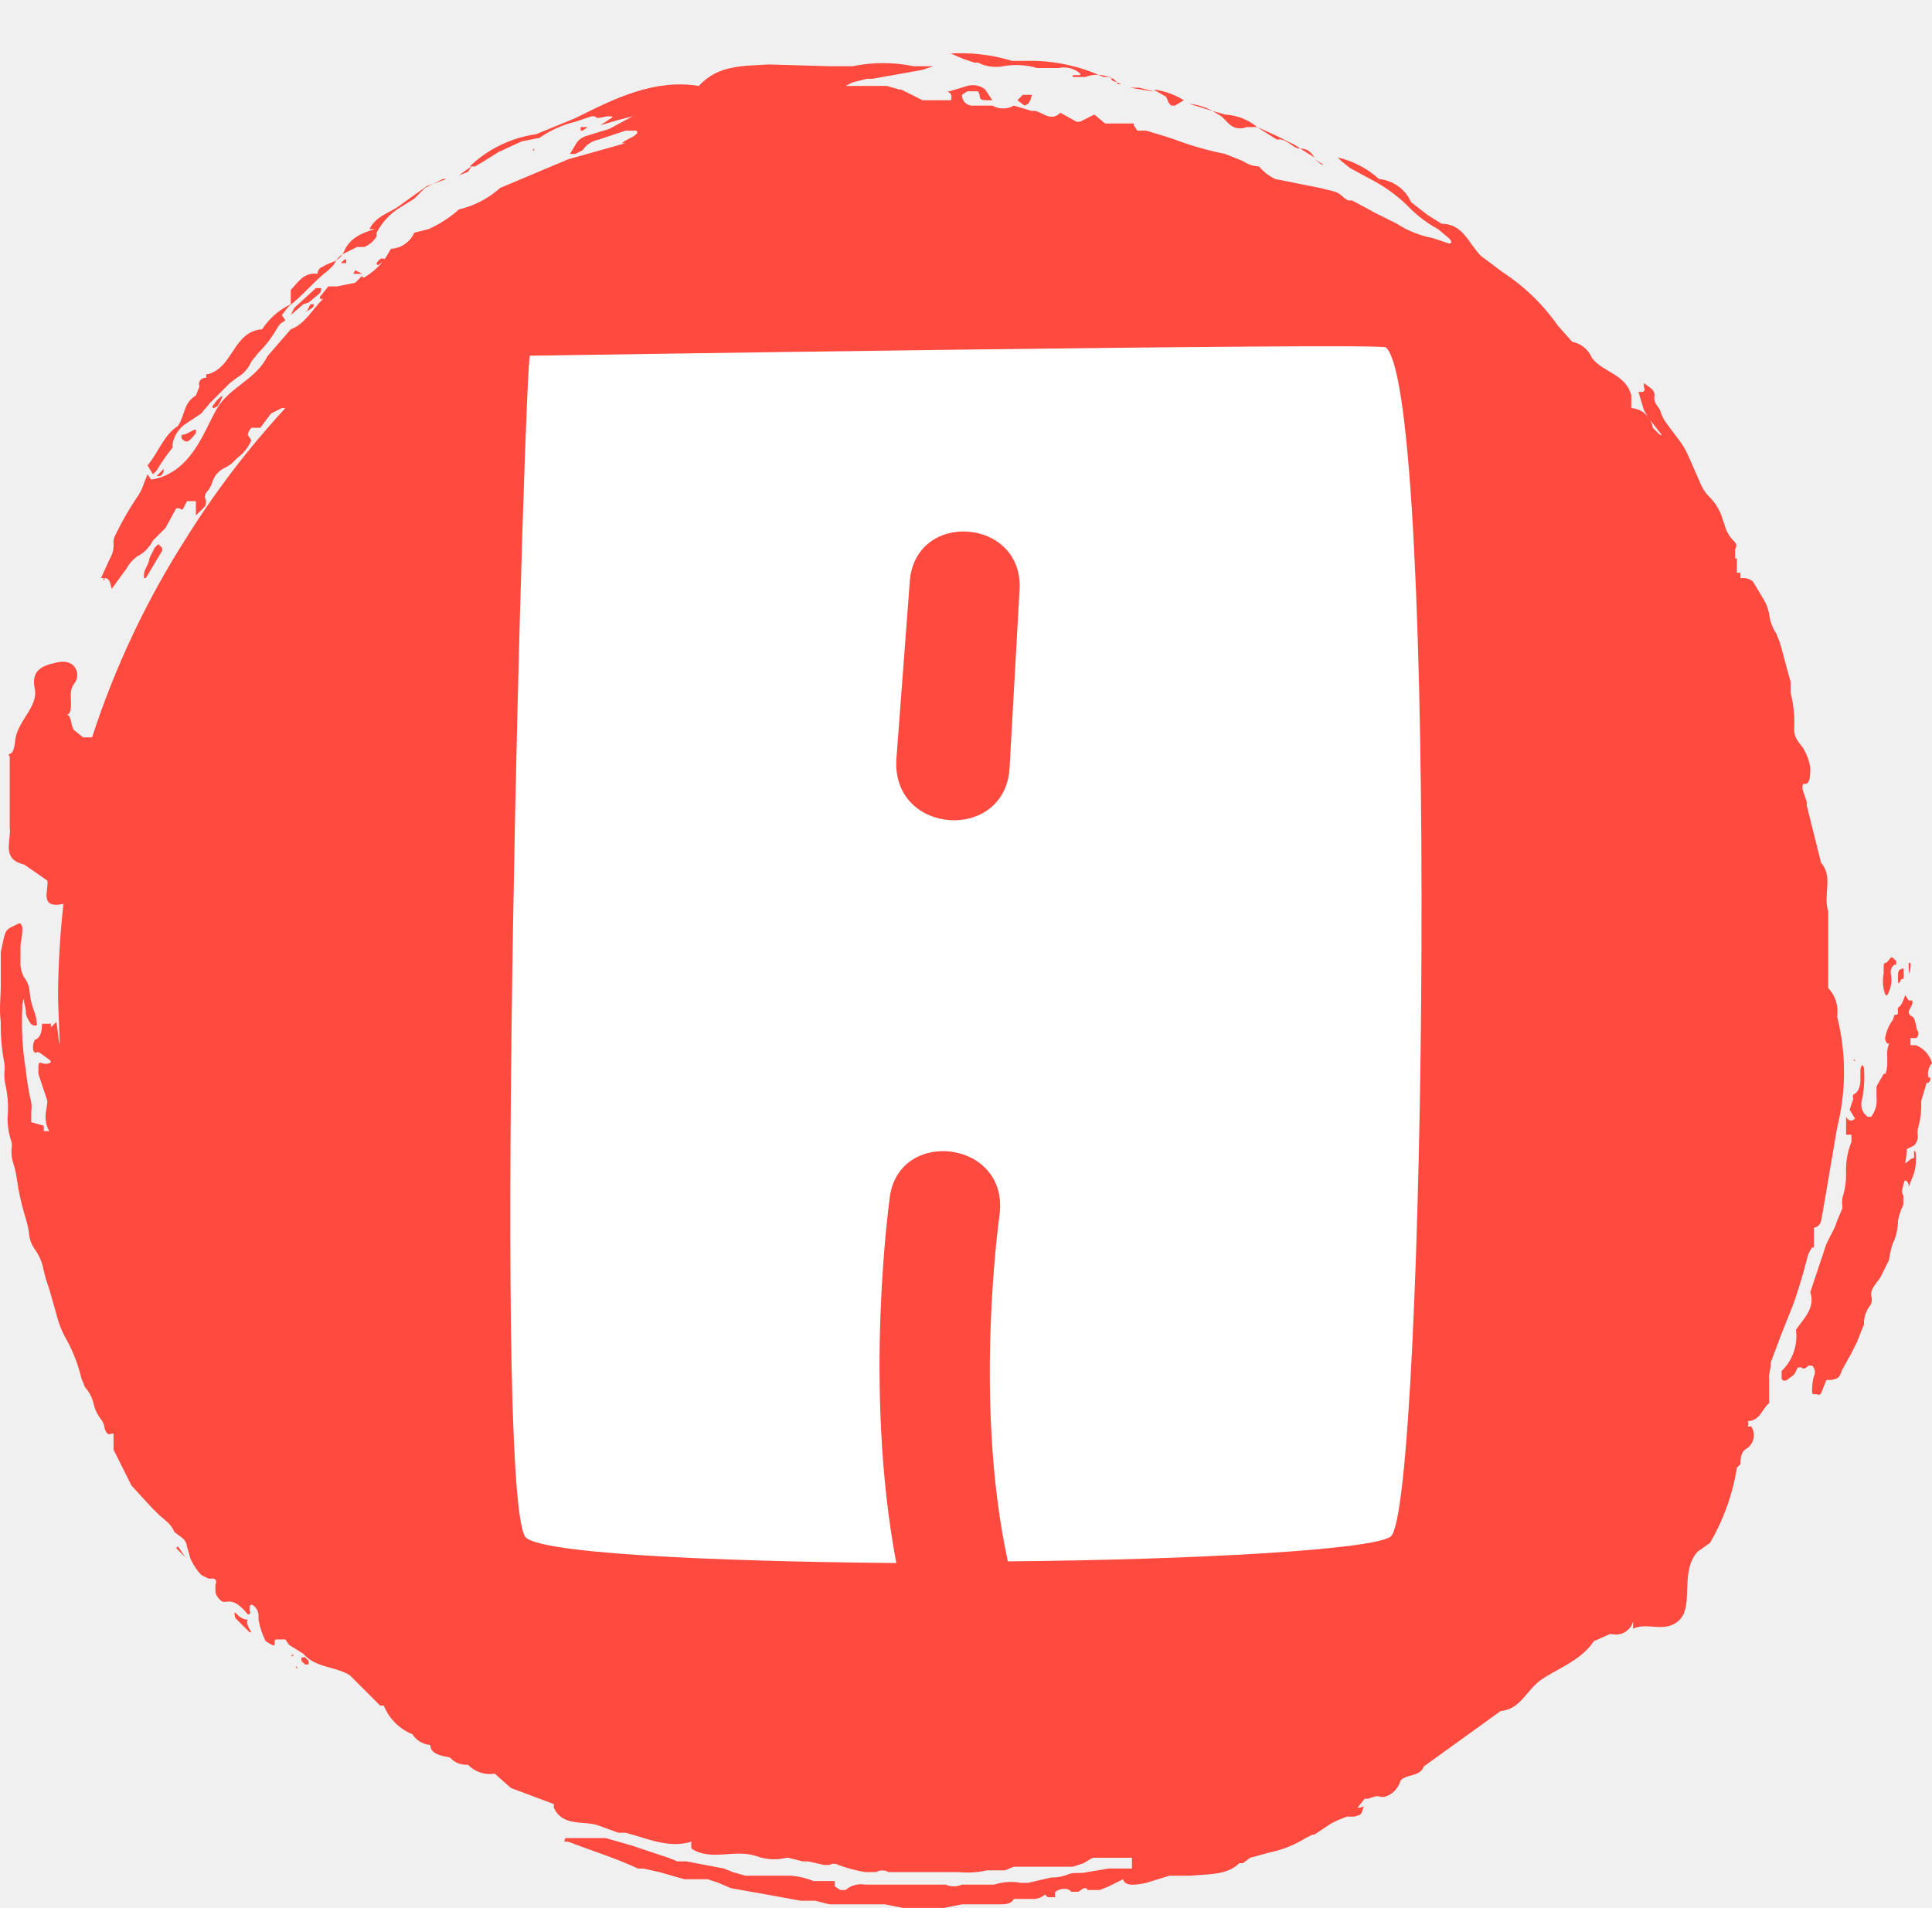
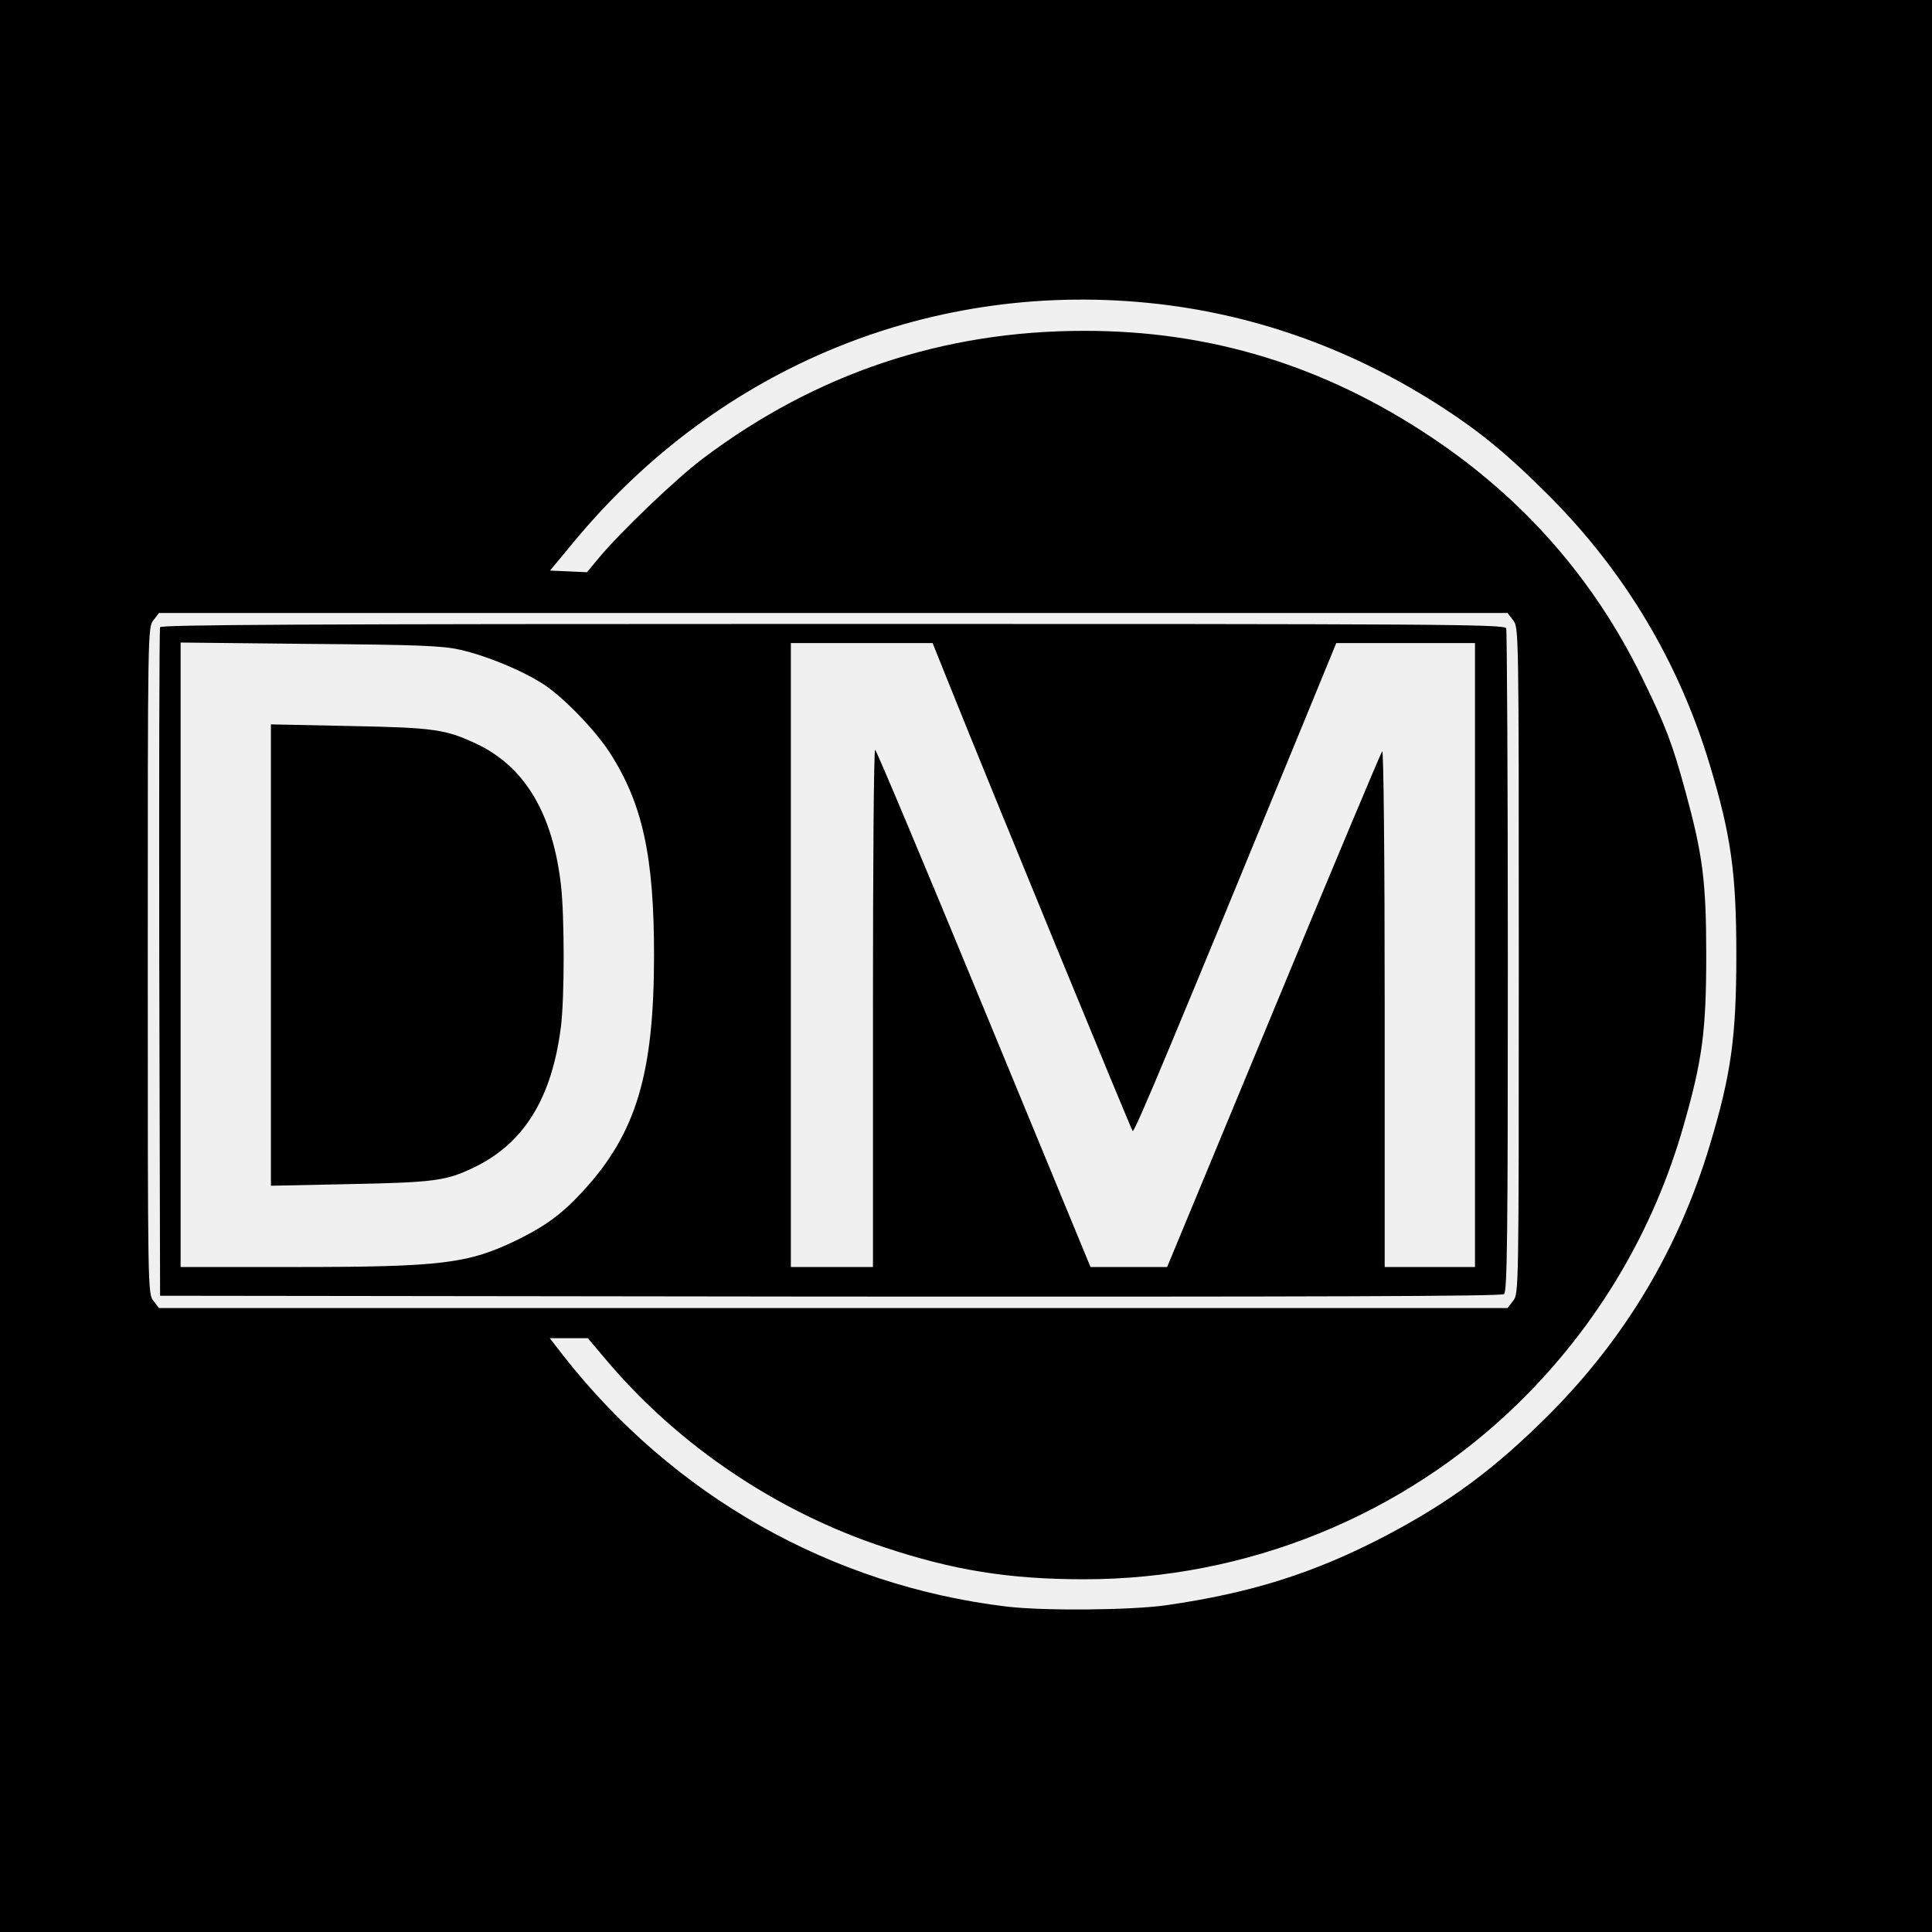
- <svg xmlns="http://www.w3.org/2000/svg" width="308.761" height="304.916" viewBox="0 0 106.008 104.687" class="css-1j8o68f" version="1.1" id="svg23">
-   <defs id="SvgjsDefs2684" />
-   <g id="SvgjsG2685" featurekey="rootContainer" transform="matrix(0.9820593,0,0,0.9820593,-0.05456052,0)" fill="#ff4a3f">
-     <g id="g17">
-       <path d="M19.8 15.3h.5l-.4-.2zm.5.1zm.8-.7c0 .1 0 .1.1.1l.4-.3c-.2-.1-.3-.1-.5.2zm.4-.2zm-4.1 2.3zm-.2.6l.3-.2c.1-.1.1-.2.1-.2h-.2l-.2.4c-.1-.1-.1 0 0 0zm2.2-2.9h-.1l-.2.2h.3zm-2.1 2.4l.6-.5c.1-.1.1-.2.1-.3h-.3l-1.2 1.1-.2.4.7-.6zm-1.1.8z" id="path3" />
-       <path d="M9.7 25v-.2a1.7 1.7 0 0 1 .7-1.1l.9-.6.5-.6.7-.7.4-.4.4-.3a1.9 1.9 0 0 0 .8-.9l.4-.5a5.9 5.9 0 0 0 1-1.3l.2-.3.3-.2-.2-.3.4-.5c.8-.6 1.4-1.4 2.2-2l.3-.3a1.4 1.4 0 0 1 .5-.6l.8-.4h.4a1.4 1.4 0 0 0 .7-.6V13a3.5 3.5 0 0 1 1.3-1.4l.8-.5.2-.2.4-.4 1-.5h.2l-1.1.4-1.4 1c-.6.5-1.4.6-1.8 1.4h.3c-.7.2-1.4.5-1.7 1.2s-.8.6-1.2.9a.4.4 0 0 0-.3.4c-.8-.1-1.1.5-1.5.9v.8a3.9 3.9 0 0 0-1.6 1.4c-1.6.1-1.6 2.1-3 2.5h-.1a.2.2 0 0 0 0 .2c-.3 0-.5.2-.4.5l-.2.5c-.7.4-.6 1.1-1 1.7-.8.5-1.1 1.5-1.7 2.2l.3.5.2-.2a11.6 11.6 0 0 1 .9-1.3zM53.9 3.3l.6.2h.2a2.2 2.2 0 0 0 1.4.2 4.1 4.1 0 0 1 1.9.1h1.2a1.4 1.4 0 0 1 1.2.3.1.1 0 0 1 0 .1H60a.1.1 0 0 0 0 .1h.7a1.8 1.8 0 0 1 1.3 0c.2 0 .1.1.2.2l.5.2h-.2c-.2-.4-.5-.4-.8-.4a9.7 9.7 0 0 0-4.3-.9h-.8A9.8 9.8 0 0 0 53 3h.2zm7.3 3.1zM50.3 4.7zm10.9 1.7h.2-.2zM19 14.7zm32.1-10zm17.6 2.2a.9.9 0 0 0 1 .2h.6a3.1 3.1 0 0 0-1.8-.7l-.7-.2.5.3zm-3.4-1.3c0 .1.1.2.2.3h.2l.5-.3a4.2 4.2 0 0 0-1.7-.6l.7.4zm7.4 2.7l.8.5c-.2-.3-.4-.5-.8-.5z" id="path5" />
-       <path d="M99 76.1l.6-1.6.6-1.5c.2-.5.6-1.8.8-2.6a1.7 1.7 0 0 1 .3-.7h.1v-1.1c.5-.1.4-.6.5-.9l.8-4.7a12.7 12.7 0 0 0 0-6.2 1.9 1.9 0 0 0-.5-1.6v-4.3c-.3-.9.3-1.9-.4-2.7L101 45a.4.4 0 0 0 0-.2l-.2-.6a.5.5 0 0 1 0-.4h.1c.3 0 .3-.5.3-.9a3 3 0 0 0-.4-1.1l-.3-.4a1.1 1.1 0 0 1-.2-.7 6.7 6.7 0 0 0-.2-2v-.6c-.2-.7-.4-1.5-.6-2.2l-.2-.5a2.5 2.5 0 0 1-.4-1.1 2.5 2.5 0 0 0-.3-.8l-.6-1a.8.8 0 0 0-.6-.2h-.1V32h-.2v-.8H97V31a.4.4 0 0 0 0-.1v-.2c.1-.2.1-.3-.1-.5a1.8 1.8 0 0 1-.4-.6l-.2-.6a2.9 2.9 0 0 0-.7-1.2 2.2 2.2 0 0 1-.5-.7l-.7-1.6a4.3 4.3 0 0 0-.6-1l-.6-.8a2.4 2.4 0 0 1-.4-.8l-.2-.3a.6.6 0 0 1-.1-.5.5.5 0 0 0-.2-.4l-.4-.3v.2c.1.2 0 .3-.1.3h-.2l.3 1 .3.5.7.9h-.1l-.2-.2-.2-.2a1.3 1.3 0 0 0-1.2-1.1v-.7c-.3-1.2-1.6-1.3-2.2-2.1a1.5 1.5 0 0 0-1.1-.9l-.8-.9a11.3 11.3 0 0 0-3.1-3l-.8-.6-.4-.3c-.7-.7-1-1.8-2.2-1.8l-.8-.5-.9-.7a2.2 2.2 0 0 0-1.8-1.3 5.1 5.1 0 0 0-2.3-1.2l.2.2.5.4 1.3.7a8.5 8.5 0 0 1 2.1 1.6 6.8 6.8 0 0 0 1.5 1.1l.6.5c.1.1.2.2.1.3H81l-.9-.3a5.6 5.6 0 0 1-2-.8l-1.2-.6-1.3-.7h-.2c-.3-.1-.4-.4-.8-.5l-.8-.2-2.5-.5a2.6 2.6 0 0 1-.9-.7 1.7 1.7 0 0 1-.9-.3l-1-.4a18.1 18.1 0 0 1-2.8-.8l-.6-.2-1-.3h-.5l-.2-.3v-.1h-1.6l-.6-.5-.4.2-.4.2h-.2l-.9-.5c-.6.6-1.1-.2-1.6-.1l-1-.3a1.2 1.2 0 0 1-1.2 0h-1.2a.6.6 0 0 1-.5-.6l.3-.2h.6a.7.7 0 0 1 .1.3c0 .2.2.2.5.2h.2l-.4-.6a1.1 1.1 0 0 0-1-.2l-1 .3H53c.3.2.2.3.2.5h-1.6l-.4-.2-.8-.4h-.1l-.7-.2h-2.3l.4-.2.8-.2h.3l1.7-.3 1.1-.2.6-.2h-1.1a8.4 8.4 0 0 0-3.4 0h-1.3L43 3.6c-1.4.1-2.8 0-3.9 1.2-2.5-.4-4.7.7-6.9 1.8l-2.2.9a6.7 6.7 0 0 0-3.7 1.8h.3l.5-.3.8-.5 1.3-.6 1-.2a6 6 0 0 1 2-.9l.9-.3h.2c.1.2.5 0 .7 0h.2c.1 0 .1.1 0 .1l-.6.4 1-.3.8-.2-1.3.7-1.3.4a1 1 0 0 0-.6.5l-.3.5h.3l.4-.2a1.4 1.4 0 0 1 .9-.6l1.5-.5h.5a.1.1 0 0 1 .1.2c-.2.2-.6.3-.8.5h.2l-3.2.9-3.8 1.6a5.2 5.2 0 0 1-2.3 1.2 6.6 6.6 0 0 1-1.7 1.1l-.8.2a1.5 1.5 0 0 1-1.3.9l-.3.5a3.7 3.7 0 0 1-1.2 1.1h-.1v-.1l-.2.2-.2.2-1 .2h-.5l-.4.5c-.1.1-.1.2 0 .2h.1c-.6.6-1 1.4-1.8 1.7L15 19.9c-.6 1.2-1.8 1.6-2.6 2.6s-1.4 3.9-3.9 4.3l-.2-.3-.2.5a2.7 2.7 0 0 1-.4.8 16.9 16.9 0 0 0-1.2 2.1.8.8 0 0 0-.1.5 1.4 1.4 0 0 1-.2.8l-.5 1.1h.2c.3 0 .3.3.4.6l.8-1.1a2.2 2.2 0 0 1 .6-.7 2 2 0 0 0 .9-.9l.3-.3.4-.4.6-1.1h.2c.1.1.1.1.2 0l.2-.4h.5v.8l.5-.5a.5.5 0 0 0 0-.5.4.4 0 0 1 .1-.3 1.5 1.5 0 0 0 .3-.5 1.3 1.3 0 0 1 .8-.9l.3-.2.3-.3a2.4 2.4 0 0 0 .8-1l-.2-.3c0-.1.1-.3.2-.4h.5l.6-.8.6-.3h.2a48.8 48.8 0 0 0-5.5 7.2h-.1.1a48.4 48.4 0 0 0-5.3 11.2h-.5l-.5-.4c-.2-.2-.1-.7-.4-.9h.1c.3-.5-.1-1.2.3-1.7s.1-1.4-.9-1.2-1.5.5-1.3 1.5-1 1.8-1.1 2.9-.5.5-.3.9v3.9c.1.8-.5 1.8.8 2.1l1.3.9c.1.5-.5 1.6.9 1.3a49.2 49.2 0 0 0-.3 5c0 1.1.1 2.2.1 3.3v-.4c-.1-.4-.1-.8-.2-1.3l-.3.3v-.2h-.5c0 .5-.1.8-.4.9a.9.9 0 0 0-.1.5c0 .1.1.3.2.2s.4.2.7.4-.2.3-.4.2-.2.1-.2.3v.3l.5 1.5c0 .3-.1.6-.1.9a1.7 1.7 0 0 0 .2.8h-.3v-.3l-.7-.2v-.6a1.5 1.5 0 0 0 0-.5 14.6 14.6 0 0 1-.3-1.8 16.6 16.6 0 0 1-.2-3.5.9.9 0 0 1 .1-.5v.2a2.9 2.9 0 0 1 .1.5.8.8 0 0 0 .1.4c.1.2.2.4.4.4s.1-.1.1-.2a2.1 2.1 0 0 0-.1-.5 4.2 4.2 0 0 1-.3-1.3 1.5 1.5 0 0 0-.3-.7 1.6 1.6 0 0 1-.2-.9v-.8c0-.3.1-.6.1-.9a.5.5 0 0 0-.1-.4h-.1c-.8.4-.7.2-1 1.6V55c0 .7-.1 1.4 0 2.1a10.8 10.8 0 0 0 .2 2.3 1.8 1.8 0 0 1 0 .5 3.1 3.1 0 0 0 .1.9 5.9 5.9 0 0 1 .1 1.3 3.9 3.9 0 0 0 .2 1.7 1.2 1.2 0 0 1 0 .4 2.1 2.1 0 0 0 .1.8 4.9 4.9 0 0 1 .2.9 14 14 0 0 0 .5 2.2 5 5 0 0 1 .2 1 1.7 1.7 0 0 0 .3.7 2.9 2.9 0 0 1 .5 1.2 8.5 8.5 0 0 0 .3 1l.4 1.4a5.4 5.4 0 0 0 .6 1.5 8.5 8.5 0 0 1 .8 2.1l.2.5a2.1 2.1 0 0 1 .5 1 2.1 2.1 0 0 0 .4.8 1 1 0 0 1 .2.5c.1.3.2.4.4.3h.1v.9l.5 1 .5 1 1.1 1.2.4.4c.3.3.7.5.9 1l.4.3a.7.7 0 0 1 .3.5l.2.7a3.3 3.3 0 0 0 .6.9l.4.2h.3a.2.2 0 0 1 .1.3 2.5 2.5 0 0 0 0 .5.9.9 0 0 0 .4.5h.2c.4-.1.8.2 1.2.7h.1c0-.1.1-.1 0-.2v-.2c0-.1.1-.2.2-.1a.7.7 0 0 1 .3.6v.2a4.3 4.3 0 0 0 .4 1.2c.5.3.5.3.5.1s0-.2.2-.2h.4l.2.3.8.5c.7.8 1.8.7 2.6 1.2l1.7 1.7h.2a2.9 2.9 0 0 0 1.6 1.6 1.3 1.3 0 0 0 1 .6c0 .5.6.6 1.1.7a1.2 1.2 0 0 0 .8.4h.2a1.7 1.7 0 0 0 1.5.5l.9.8 2.4.9v.2c.5 1.1 1.7.7 2.5 1l1.1.4h.4c1.2.3 2.4.9 3.7.5a.7.7 0 0 0 0 .4c1.1.7 2.4 0 3.6.4a2.9 2.9 0 0 0 1.7.1h.1l.8.2h.3l.9.2h.3a.5.5 0 0 1 .5 0 7.9 7.9 0 0 0 1.5.4h.6a.7.7 0 0 1 .7 0h3.9a5 5 0 0 0 1.6-.1h1l.5-.2H60l.6-.2.5-.3h2.2v.6H62l-1.2.2c-.4.1-.7 0-1 .1a2.4 2.4 0 0 1-1 .2l-1.3.3h-.4a3.1 3.1 0 0 0-1.5.1h-1.8a1.1 1.1 0 0 1-.9 0h-4.5a1.3 1.3 0 0 0-1.1.3H47l-.3-.2v-.3h-1.2a4.1 4.1 0 0 0-1.3-.3h-2.5l-.7-.2-.5-.2-2.1-.4h-.5l-.5-.2-2.1-.7-1.4-.4h-2.2c-.1 0-.1.1-.1.2h.2c1.3.5 2.6.9 3.9 1.5h.3l.9.2 1.4.4h1.3l.6.2.7.3 1.7.3 1.1.2 1.1.2h.8l.8.2h3.1l1 .2h2.3l1-.2H56c.4 0 .6-.1.7-.3h1a1 1 0 0 0 .8-.3c-.1.1 0 .1.1.2h.4v-.2c0-.1 0-.1.2-.2s.6-.1.7.1h.4l.3-.2c.2 0 .2 0 .2.1h.7l.5-.2.8-.4c.1.3.4.4 1.3.2l1.3-.4h1.2c.9-.1 2 0 2.7-.7h.2l.4-.3 1.1-.3a6.1 6.1 0 0 0 2-.8l.4-.2h.1l.9-.6.4-.2.5-.2h.4c.4-.1.4-.1.5-.4s0-.1-.2-.1h-.1l.4-.5h.2c.3-.1.5-.2.7-.1h.2a1.3 1.3 0 0 0 .9-.9c.3-.4 1.1-.2 1.3-.8l4.3-3.1c1.1-.1 1.4-1.1 2.2-1.7s2.3-1.1 3-2.2l.9-.4h.1a1 1 0 0 0 1.2-.7v.4c.8-.4 1.8.3 2.6-.5s0-2.7 1-3.8l.7-.5a12.1 12.1 0 0 0 1.5-4.2l.2-.2c0-.3 0-.7.4-.9a.9.9 0 0 0 .2-1.2h-.2a.3.3 0 0 0 0-.3c.7 0 .8-.7 1.2-1V77a.5.5 0 0 1 0-.2 3.8 3.8 0 0 0 .1-.7zM5.9 32.2z" id="path7" />
-       <path d="M26.4 9.3l-.3.2-.4.3.5-.2zm6.1-2h.1l.3-.2h-.4zm-2.6 1l-.1.1h.1v-.1zm-1.5 1.4zm1.3-.2zm-6.3 3.1zM9.2 26.2l-.4.4H9a.4.4 0 0 0 .2-.4zm3-3.5a2.1 2.1 0 0 0 .3-.6 1.5 1.5 0 0 0-.5.5c-.1.1-.1.2 0 .2zM11 24.2V24c-.2 0-.5.3-.8.3v.2c.3.3.4.2.8-.3zm3 66.2zM73.9 9.2h.1l-.5-.3zm-2.5-1.4c.5-.1.8.4 1.2.5h.1l-.3-.2-1-.5-1.1-.5.3.2zM52.8 3.1zm11.7 2h-.1l-1.2-.2h.5zm2 .7l1.3.4a3.3 3.3 0 0 0-1.3-.4zm-9 0a1 1 0 0 0 .2-.5h-.5l-.3.3.4.3zm9 1.6zM49.9 4.2zm2.9.7zM48.5 4zm13.8 2.1a.5.5 0 0 0 0 .1zm44.8 52.3h-.3V58h.3c.1 0 .2-.3.1-.4s-.1-.7-.3-.8a.3.3 0 0 1-.2-.3l.2-.4a.4.4 0 0 0 0-.2h-.2l-.2-.3c-.1.3-.2.6-.4.7a.5.5 0 0 0 0 .2c0 .1 0 .2-.1.2h-.1a1.1 1.1 0 0 1-.1.3 2.3 2.3 0 0 0-.4.9.4.4 0 0 0 .1.4h.1a1.7 1.7 0 0 0-.1.8v.4a1.8 1.8 0 0 1-.1.5h-.1l-.4.7v.6a1.5 1.5 0 0 1-.3 1.1h-.2l-.2-.2a.9.9 0 0 1-.1-.8 6.5 6.5 0 0 0 .1-1.7c0-.1-.1-.2-.1-.2a.5.5 0 0 0-.1.3v.6c0 .2-.1.6-.3.7s-.1.2-.1.3l-.2.6.3.5c-.2.2-.4.1-.5-.1v1h.3v.4a4.2 4.2 0 0 0-.3 1.4 3.3 3.3 0 0 0 0 .4 4 4 0 0 1-.2 1.3 2 2 0 0 0 0 .6l-.3.7a3.2 3.2 0 0 1-.3.7l-.3.6-.9 2.7c.3.9-.4 1.5-.8 2.1a2.7 2.7 0 0 1-.8 2.3v.4c0 .1.1.2.3.1l.4-.3.2-.4h.2c.1.1.2.1.4-.1h.2a.5.5 0 0 1 .1.6 2.9 2.9 0 0 0-.1.8c0 .1 0 .2.1.2h.2c.1.1.2 0 .3-.3l.2-.5h.3c.4-.1.4-.1.6-.6l.5-.9.3-.6.4-1a1.6 1.6 0 0 1 .3-1 .6.6 0 0 0 .1-.6c0-.2 0-.3.2-.6l.3-.4.5-1a4.7 4.7 0 0 1 .2-.9 3 3 0 0 0 .3-1.3 3.8 3.8 0 0 1 .3-.9v-.5c-.1-.2-.1-.2 0-.6s.1-.2.2-.2a.4.4 0 0 1 .1.3l.2-.5a2.3 2.3 0 0 0 .2-.9v-.3c0-.1 0-.3-.1-.3v.4c-.2 0-.3.2-.5.3a6.4 6.4 0 0 0 .1-.8l.4-.2a.7.7 0 0 0 .2-.6 1.4 1.4 0 0 1 0-.3 4.8 4.8 0 0 0 .2-1.4v-.2l.3-1h.1a.3.3 0 0 0 .1-.3h-.1a.9.9 0 0 1 .2-.8 1.5 1.5 0 0 0-.9-1zm-1.2 7.8zm-.2-9.9zm0 0zM9.1 30.8a.3.3 0 0 0 0-.2l-.2-.2-.2.2-.3.6c0 .3-.3.6-.3.9v.2h.1zm96.3 24.8h.1a1.7 1.7 0 0 0 .2-1.2.5.5 0 0 1 .2-.5h.1v-.2l-.2-.2h-.1c-.1.1-.2.3-.3.3s-.1.1-.1.3v.3a2.2 2.2 0 0 0 .1 1.2zM13.2 90.1c-.1 0 0 .2 0 .3l.8.8h.1c-.2-.3-.3-.6-.2-.7a.9.9 0 0 1-.5-.2zm.8.3zm92.3-35.7h.1a2 2 0 0 0 0-.6c-.3.1-.3.1-.3.6s.1.1.2 0z" id="path9" />
-       <path d="M106.7 62a.6.6 0 0 0 .1-.5c0-.1-.1-.2-.1-.1h-.2v.2c0 .4.1.5.2.4zm.1-8.2h-.1v.6a1 1 0 0 0 .1-.6zM17.1 92.6h-.2v.2l.2.2h.2v-.2zm86.6-33.3c0-.1 0-.1-.1-.1zM9.9 86.5l.5.5-.4-.6z" id="path11" />
-       <circle cx="10.5" cy="87.1" transform="rotate(-24.8 10.4 87.159)" id="circle13" />
-       <path d="M9.7 30.1h-.1v.2-.2h.1zm83.2-6.6l-.2-.3h-.1zm-14.7 77.1zM5.9 32.2zm-.1.2a.3.3 0 0 0 .1-.2v.2zm1.9-4.9zM61.5 2.4zm42.8 58.2v.1-.1zM16.4 92.5h-.1c.1.1.2 0 .1-.1zm.2.7h.1l-.1-.1v.1zm73.9-71.3zm15.2 34.4zM14.6 91.7zm92.1-37zm-.8 11.4zM34.6 0z" id="path15" />
-     </g>
-   </g>
-   <g id="SvgjsG2686" featurekey="nameFeature-0" transform="matrix(2.284354,0,0,2.284354,27.98006,-5.60952)" fill="#ffffff">
-     <path d="M9.6 16.48 l-0.32 4.24 c-0.08 1.8 2.6 1.96 2.72 0.2 l0.24 -4.28 c0.12 -1.76 -2.56 -1.96 -2.64 -0.16 z M0.48 11 l0 0 c0.04 0 20.48 -0.32 20.56 -0.2 c1.28 1.12 0.96 27.8 0.12 28.56 c-0.4 0.32 -4.64 0.56 -9.2 0.6 c-0.84 -3.84 -0.2 -8.32 -0.2 -8.32 c0.24 -1.8 -2.44 -2.12 -2.64 -0.4 c0 0.04 -0.64 4.52 0.16 8.76 c-4.56 -0.04 -8.68 -0.24 -8.92 -0.64 c-0.8 -1.44 0 -28.28 0.12 -28.36 z" id="path20" />
+ <svg xmlns="http://www.w3.org/2000/svg" version="1.0" width="706pt" height="706pt" viewBox="0 0 706 706" preserveAspectRatio="xMidYMid meet">
+   <g transform="translate(0,706) scale(0.1,-0.1)" fill="#000000" stroke="none">
+     <path d="M0 3530 l0 -3530 3530 0 3530 0 0 3530 0 3530 -3530 0 -3530 0 0 -3530z m4235 2419 c368 -43 717 -170 1041 -381 138 -90 238 -173 382 -317 278 -278 477 -610 590 -986 78 -259 97 -396 97 -695 0 -299 -19 -436 -97 -695 -114 -379 -310 -707 -591 -988 -197 -196 -358 -315 -591 -438 -262 -137 -492 -210 -805 -255 -127 -18 -444 -21 -581 -5 -642 77 -1220 404 -1623 919 l-48 62 69 0 70 0 71 -84 c263 -310 621 -551 1012 -680 252 -84 456 -117 729 -117 594 -1 1168 232 1589 644 288 282 495 630 605 1020 67 235 81 341 81 617 0 270 -13 367 -76 598 -48 175 -71 237 -159 417 -175 358 -432 652 -769 877 -392 262 -809 390 -1271 389 -513 0 -978 -156 -1388 -464 -98 -73 -302 -268 -383 -365 l-44 -53 -67 3 -68 3 87 105 c533 644 1318 963 2138 869z m1294 -1155 c21 -27 21 -28 21 -1244 0 -1216 0 -1217 -21 -1244 l-20 -26 -2464 0 -2464 0 -20 26 c-21 27 -21 28 -21 1244 0 1216 0 1217 21 1244 l20 26 2464 0 2464 0 20 -26z" />
+     <path d="M585 4768 c-3 -7 -4 -560 -3 -1228 l3 -1215 2449 -3 c1802 -1 2452 1 2462 9 12 10 14 215 14 1214 0 662 -3 1210 -6 1219 -6 15 -232 16 -2460 16 -1955 0 -2456 -3 -2459 -12z m1095 -82 c101 -23 228 -76 307 -127 72 -47 188 -167 241 -249 120 -186 162 -379 162 -740 0 -434 -65 -651 -259 -862 -76 -83 -137 -128 -241 -179 -179 -87 -276 -99 -817 -99 l-413 0 0 1141 0 1141 473 -5 c399 -3 484 -7 547 -21z m1783 -113 c182 -453 670 -1639 676 -1646 7 -7 154 347 657 1571 l87 212 253 0 254 0 0 -1140 0 -1140 -165 0 -165 0 0 947 c0 552 -4 943 -9 938 -5 -6 -184 -432 -397 -947 l-389 -938 -140 0 -140 0 -390 945 c-214 519 -393 945 -397 945 -5 0 -8 -425 -8 -945 l0 -945 -150 0 -150 0 0 1140 0 1140 259 0 259 0 55 -137z" />
+     <path d="M990 3570 l0 -843 288 6 c305 6 351 12 448 58 188 88 291 255 324 519 13 108 13 398 0 515 -30 261 -131 431 -305 515 -116 55 -156 61 -467 67 l-288 6 0 -843z" />
  </g>
</svg>
